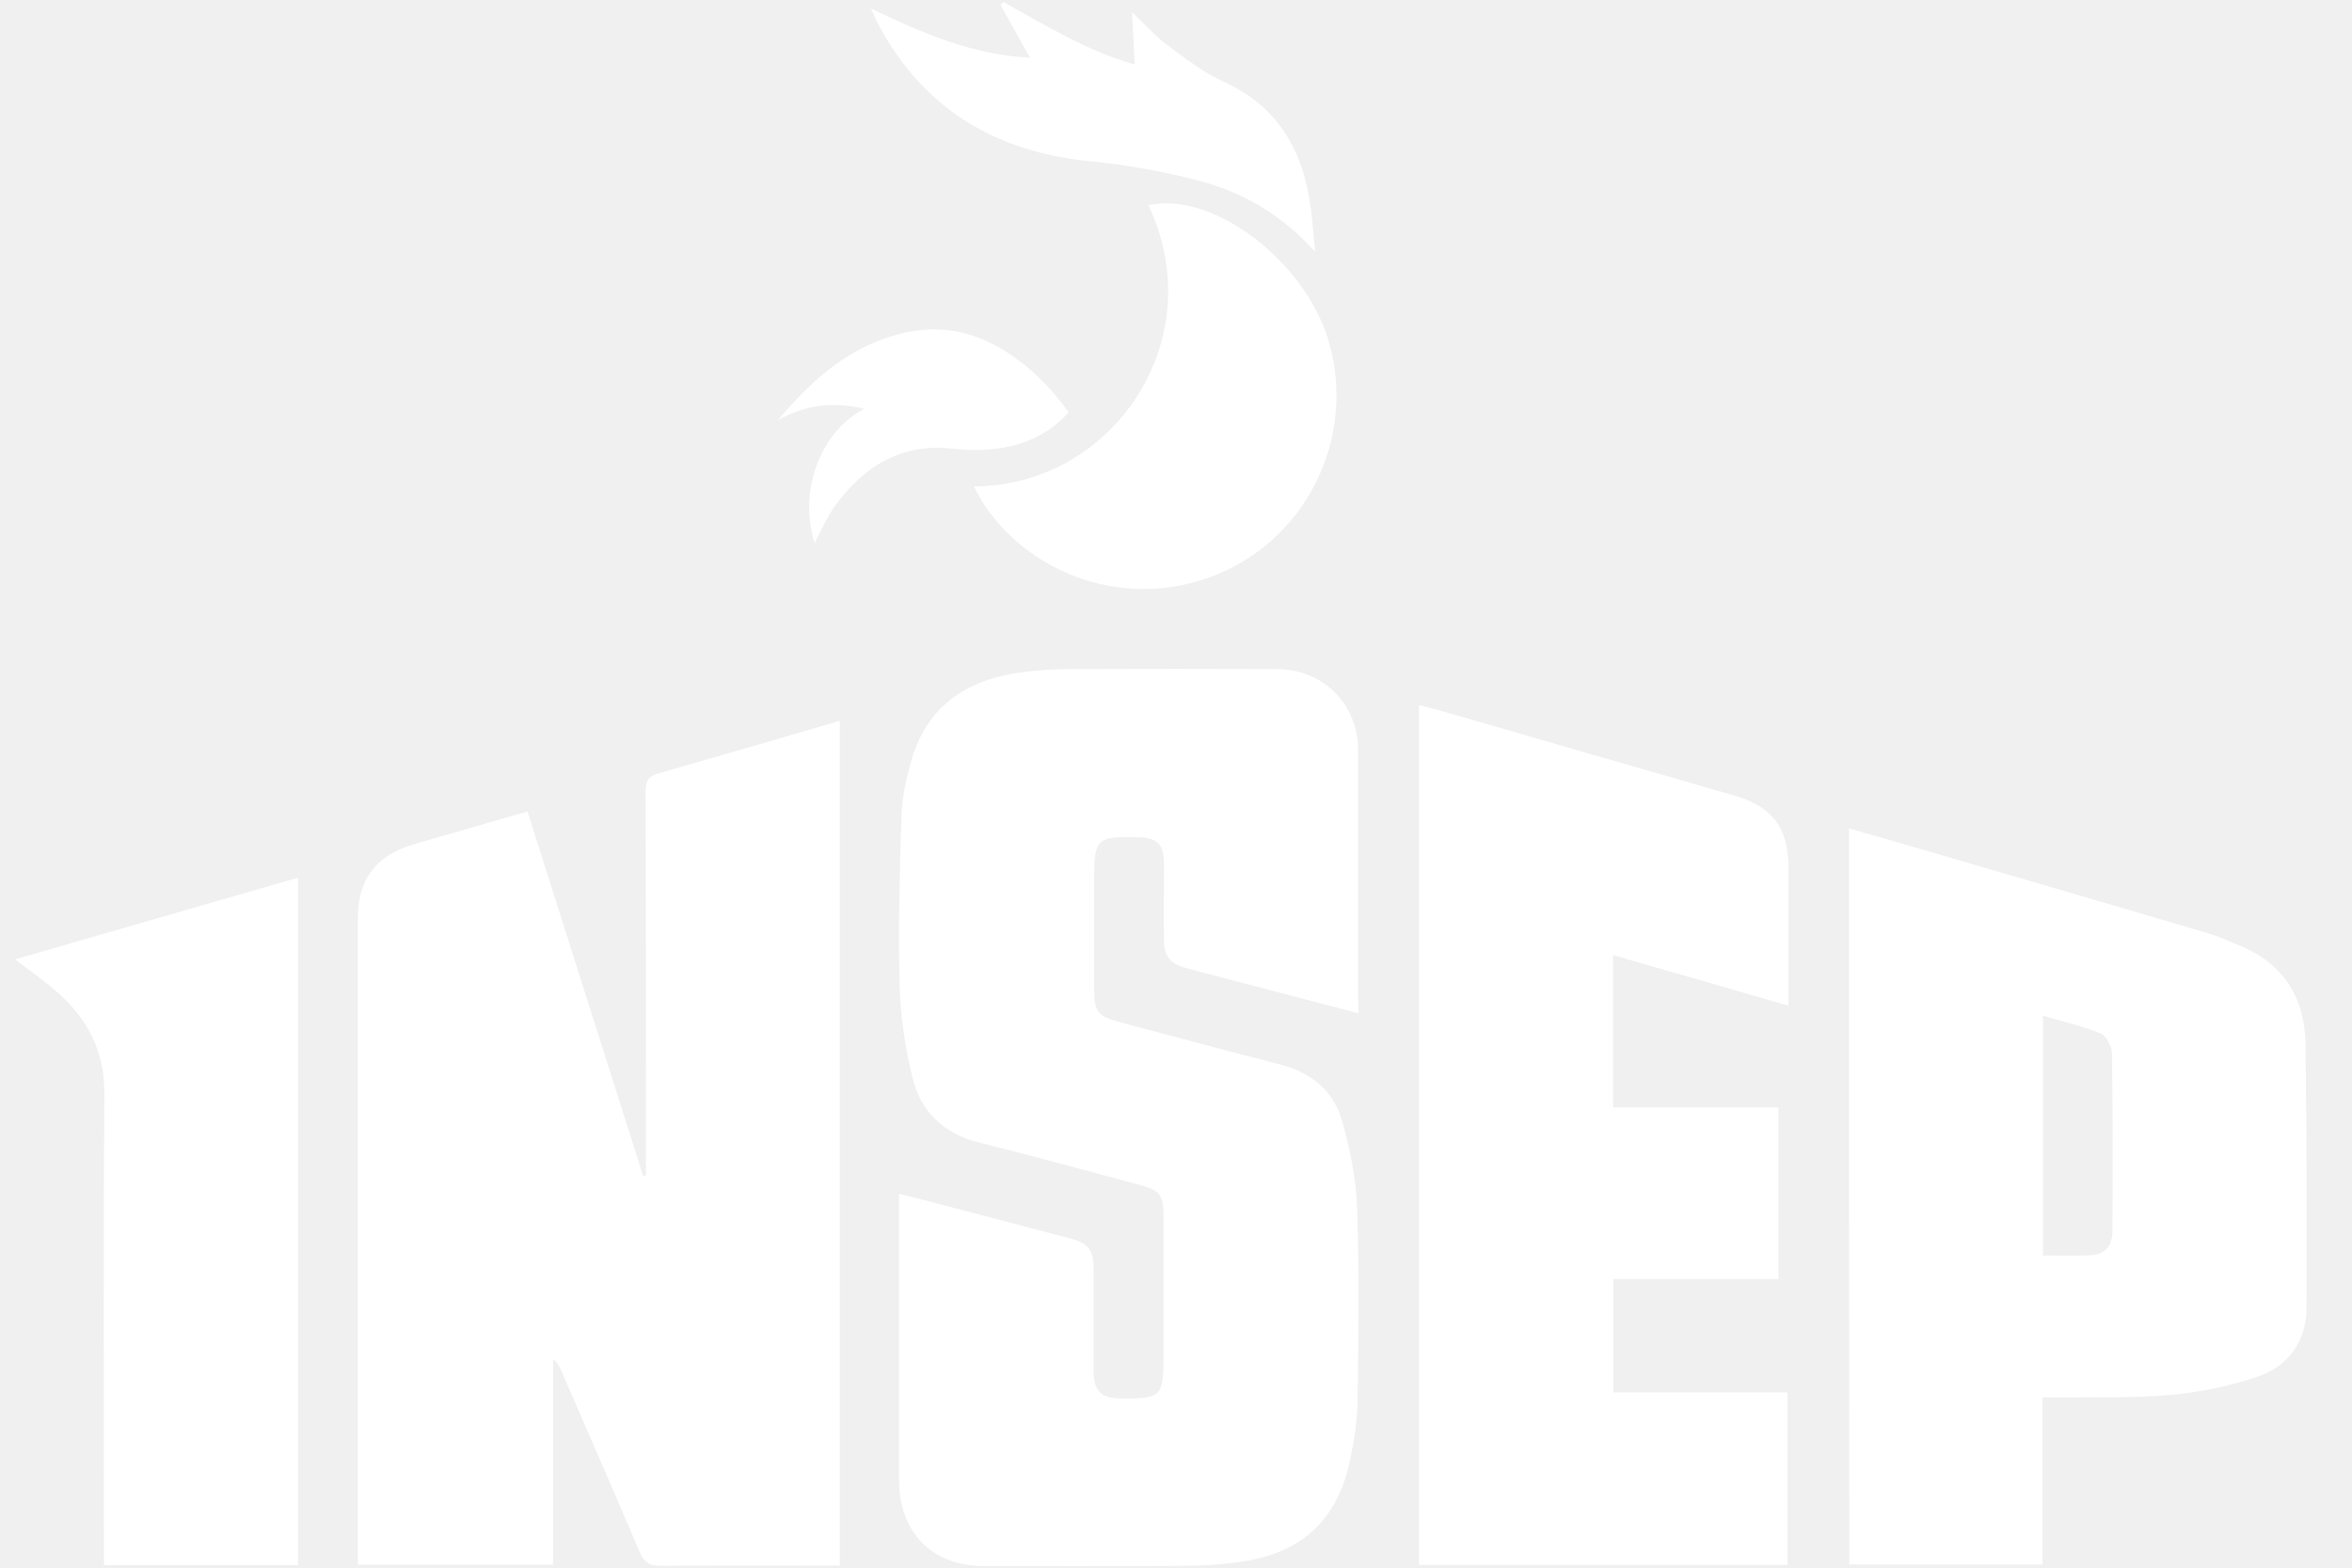
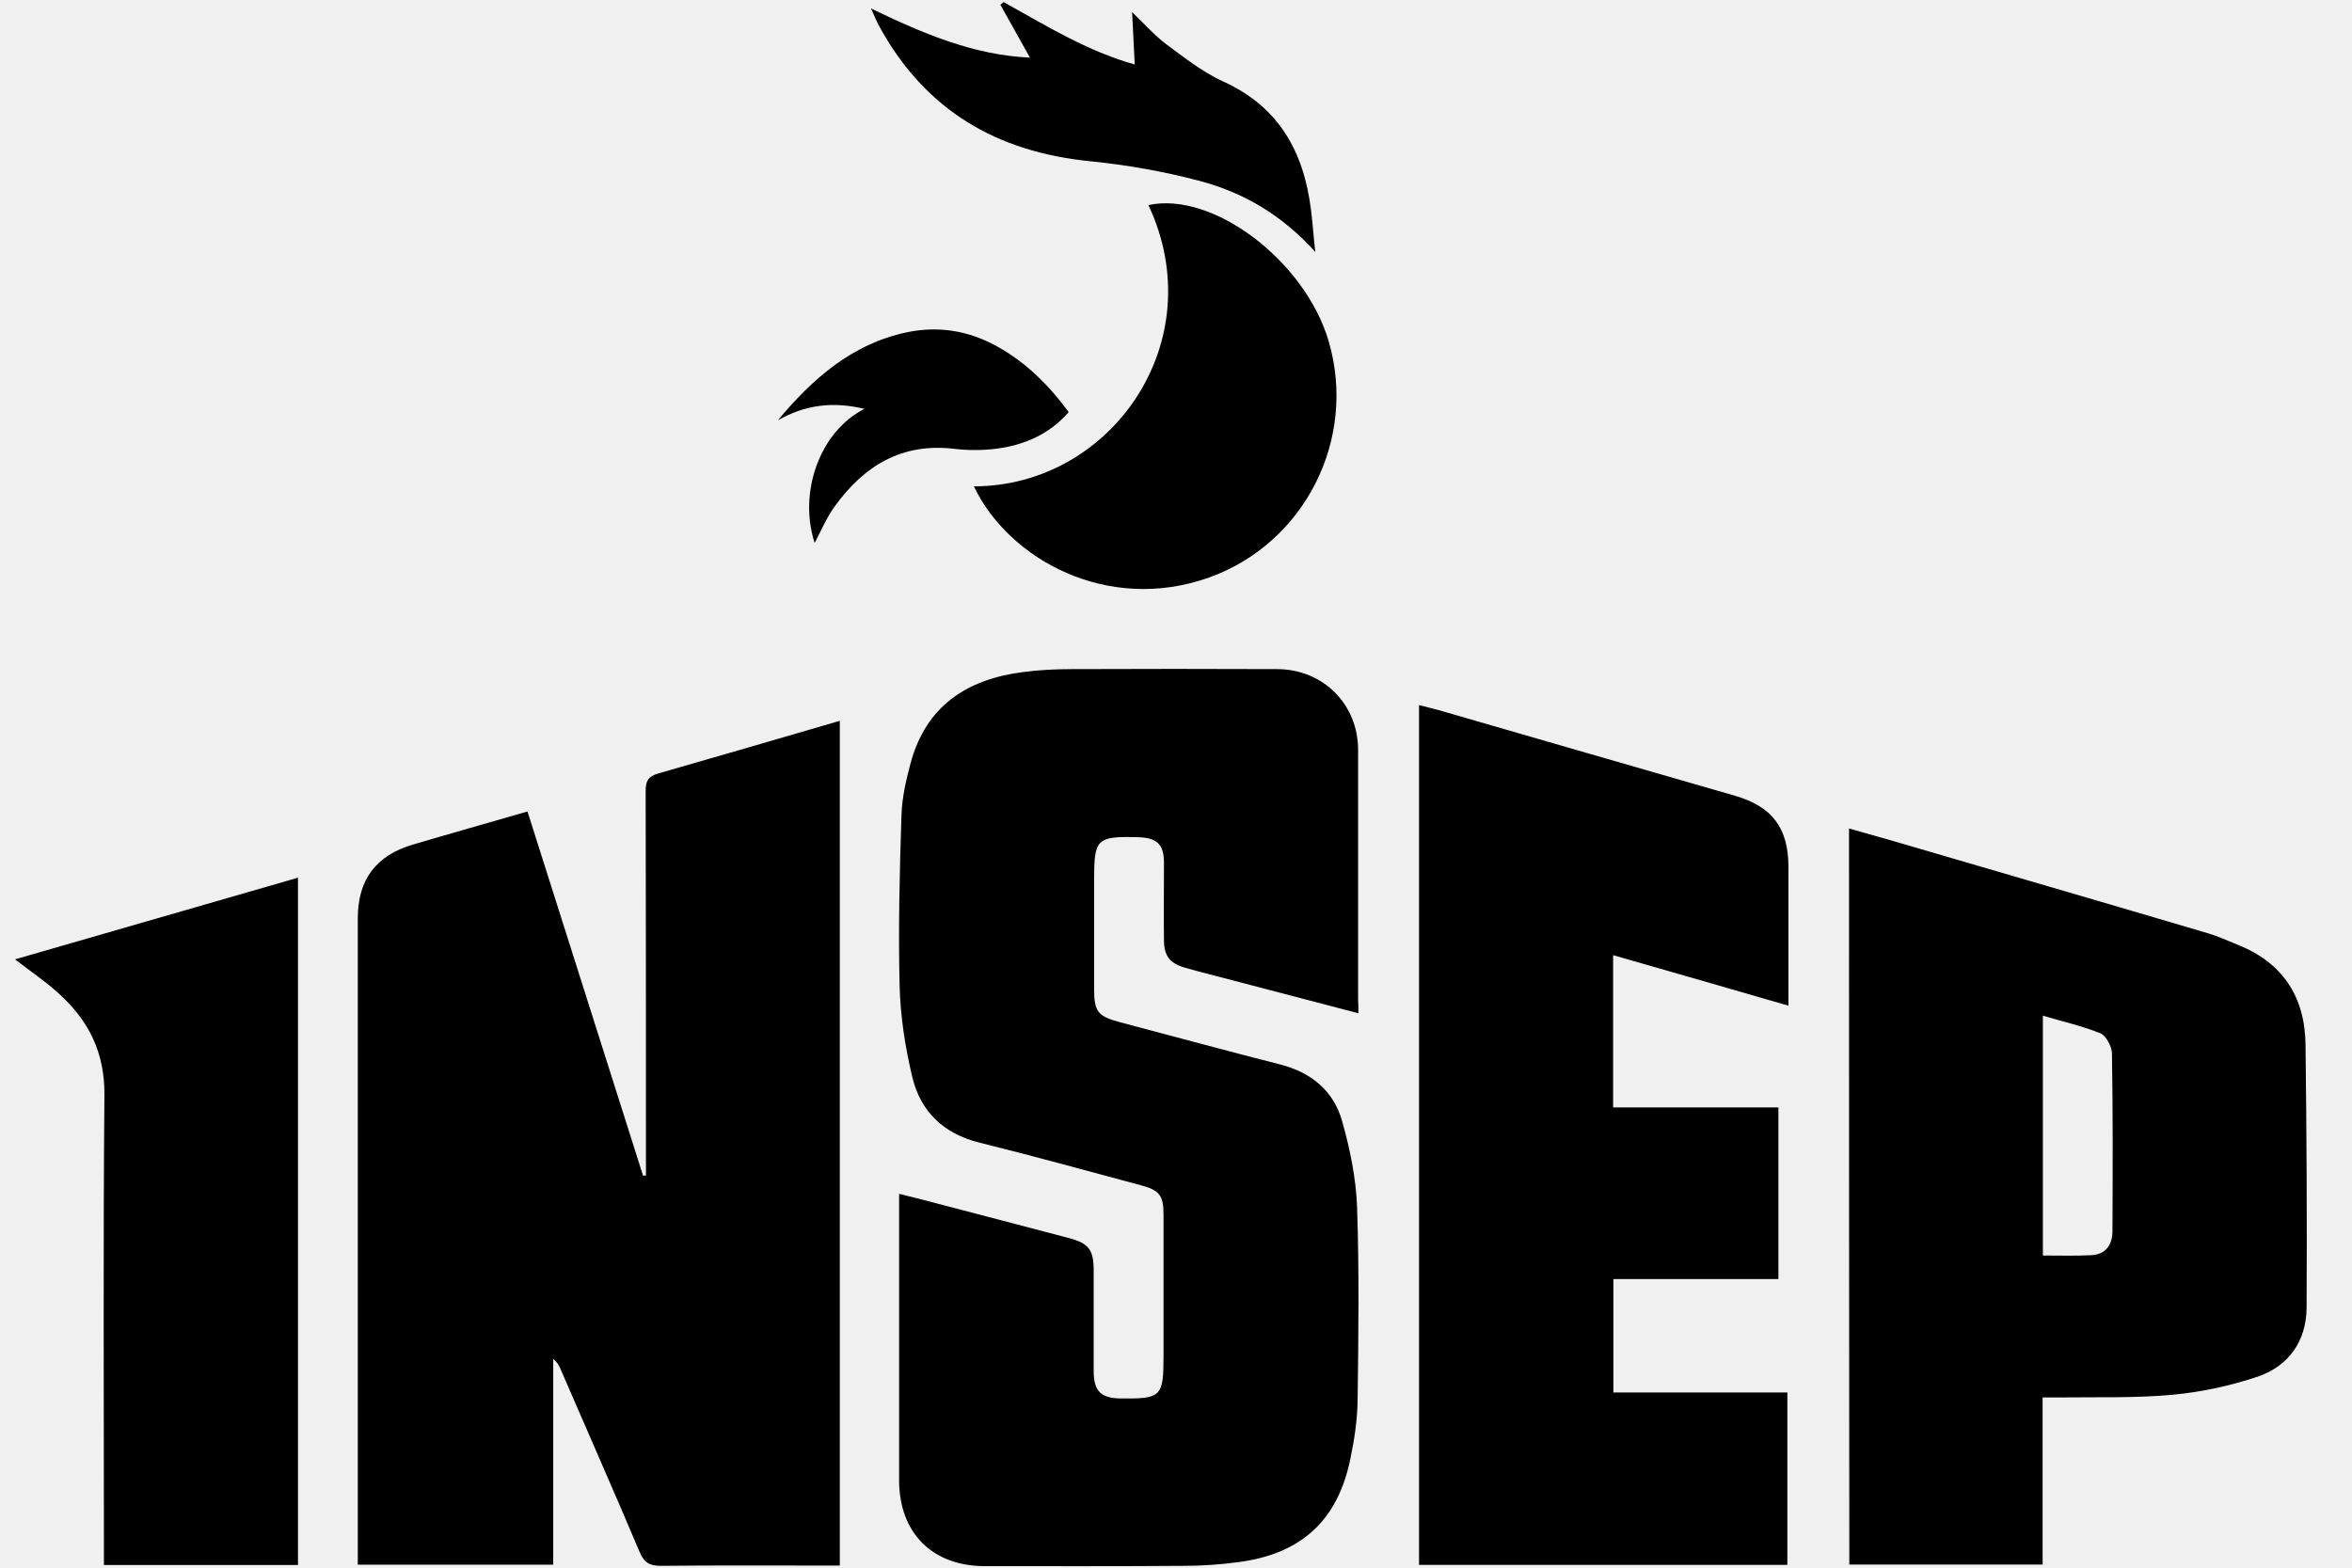
<svg xmlns="http://www.w3.org/2000/svg" fill="none" viewBox="0 0 33 22">
-   <g fill="#fff" clip-path="url(#a)">
+   <g fill="#000" clip-path="url(#a)">
    <path d="M19.061 14.22c-.668-.174-1.306-.341-1.94-.508-.167-.044-.334-.085-.501-.134-.204-.059-.286-.163-.289-.375-.004-.363 0-.731 0-1.094 0-.26-.096-.352-.36-.36-.586-.015-.62.019-.62.601v1.521c0 .327.048.39.367.475.746.197 1.491.401 2.237.59.438.111.753.367.875.794.111.393.197.809.211 1.217.03.901.019 1.803.007 2.708-.004.271-.044.542-.1.809-.174.868-.686 1.343-1.573 1.458-.248.033-.504.052-.757.052-.935.007-1.866.004-2.801.004-.738 0-1.202-.468-1.202-1.206v-4.018c.134.033.245.059.356.089.675.178 1.351.352 2.022.53.282.074.352.163.352.456v1.41c0 .282.1.382.375.386.575.007.605-.022.605-.601v-1.985c0-.26-.059-.338-.312-.404-.757-.204-1.514-.412-2.274-.601-.505-.126-.824-.438-.939-.92-.1-.419-.167-.85-.178-1.28-.019-.798 0-1.595.026-2.389.007-.245.063-.49.126-.727.215-.809.79-1.187 1.584-1.287.226-.03.456-.041.683-.041.957-.004 1.918-.004 2.875 0 .645 0 1.139.49 1.139 1.135v3.506c.004.048.004.104.004.189ZM11.783 10.117v11.853h-.208c-.768 0-1.532-.004-2.3.004-.16 0-.237-.044-.3-.193-.36-.853-.735-1.699-1.102-2.549-.022-.056-.048-.111-.111-.16v2.886H5.02v-9.071c0-.542.256-.883.775-1.035.527-.156 1.054-.304 1.606-.464.542 1.707 1.083 3.409 1.621 5.109h.041v-.204c0-1.733 0-3.461-.004-5.194 0-.141.037-.204.178-.245.842-.241 1.681-.486 2.545-.738ZM22.633 13.404v2.137h2.319v2.408h-2.315v1.592h2.441v2.419h-5.168V9.895c.13.033.256.063.378.1 1.35.39 2.701.783 4.055 1.172.523.152.75.453.75 1.002v1.944c-.835-.241-1.64-.475-2.46-.709ZM25.945 11.627c.2.056.393.111.59.167 1.48.434 2.961.864 4.441 1.302.141.041.278.104.415.16.638.252.95.735.957 1.406.015 1.232.022 2.46.015 3.691-.004.464-.248.816-.683.965-.386.13-.798.219-1.206.256-.527.048-1.061.03-1.592.037h-.223v2.345h-2.712c-.004-3.436-.004-6.871-.004-10.329Zm2.719 5.992c.241 0 .456.007.671-.004.193-.007.3-.126.304-.327.004-.835.007-1.669-.007-2.504 0-.096-.082-.248-.16-.282-.252-.104-.523-.163-.809-.249v3.365ZM4.181 21.962h-2.723v-.241c0-2.118-.011-4.24.007-6.359.004-.59-.219-1.039-.638-1.417-.185-.171-.397-.312-.616-.482 1.324-.382 2.638-.761 3.97-1.146v9.646ZM13.664 6.825c1.925 0 3.35-2.029 2.449-3.947.905-.197 2.2.783 2.53 1.914.401 1.373-.338 2.834-1.681 3.313-1.417.505-2.805-.249-3.298-1.28Z" />
    <path d="M14.081.029c.594.33 1.176.69 1.84.876-.011-.234-.022-.456-.037-.735.189.182.323.334.482.453.252.185.504.386.786.516.794.356 1.143.994 1.243 1.814.022.174.033.349.059.582-.468-.519-1.005-.831-1.614-.994-.504-.134-1.024-.226-1.543-.278-1.313-.13-2.315-.716-2.957-1.888-.037-.067-.067-.141-.119-.256.738.356 1.439.653 2.23.69-.141-.252-.278-.497-.415-.742.015-.011.03-.026.044-.037ZM10.914 5.898c.486-.582 1.039-1.072 1.81-1.235.445-.093.872-.022 1.269.2.401.223.72.538 1.002.92-.275.315-.631.467-1.031.516-.189.022-.386.022-.571 0-.735-.089-1.265.234-1.677.801-.119.163-.197.352-.286.519-.23-.709.07-1.562.698-1.881-.442-.108-.835-.056-1.213.16Z" />
  </g>
  <defs>
    <clipPath id="a">
-       <path fill="#fff" d="M.172 0h32.202v22H.172z" />
+       <path fill="#000" d="M.172 0h32.202v22H.172z" />
    </clipPath>
  </defs>
</svg>
